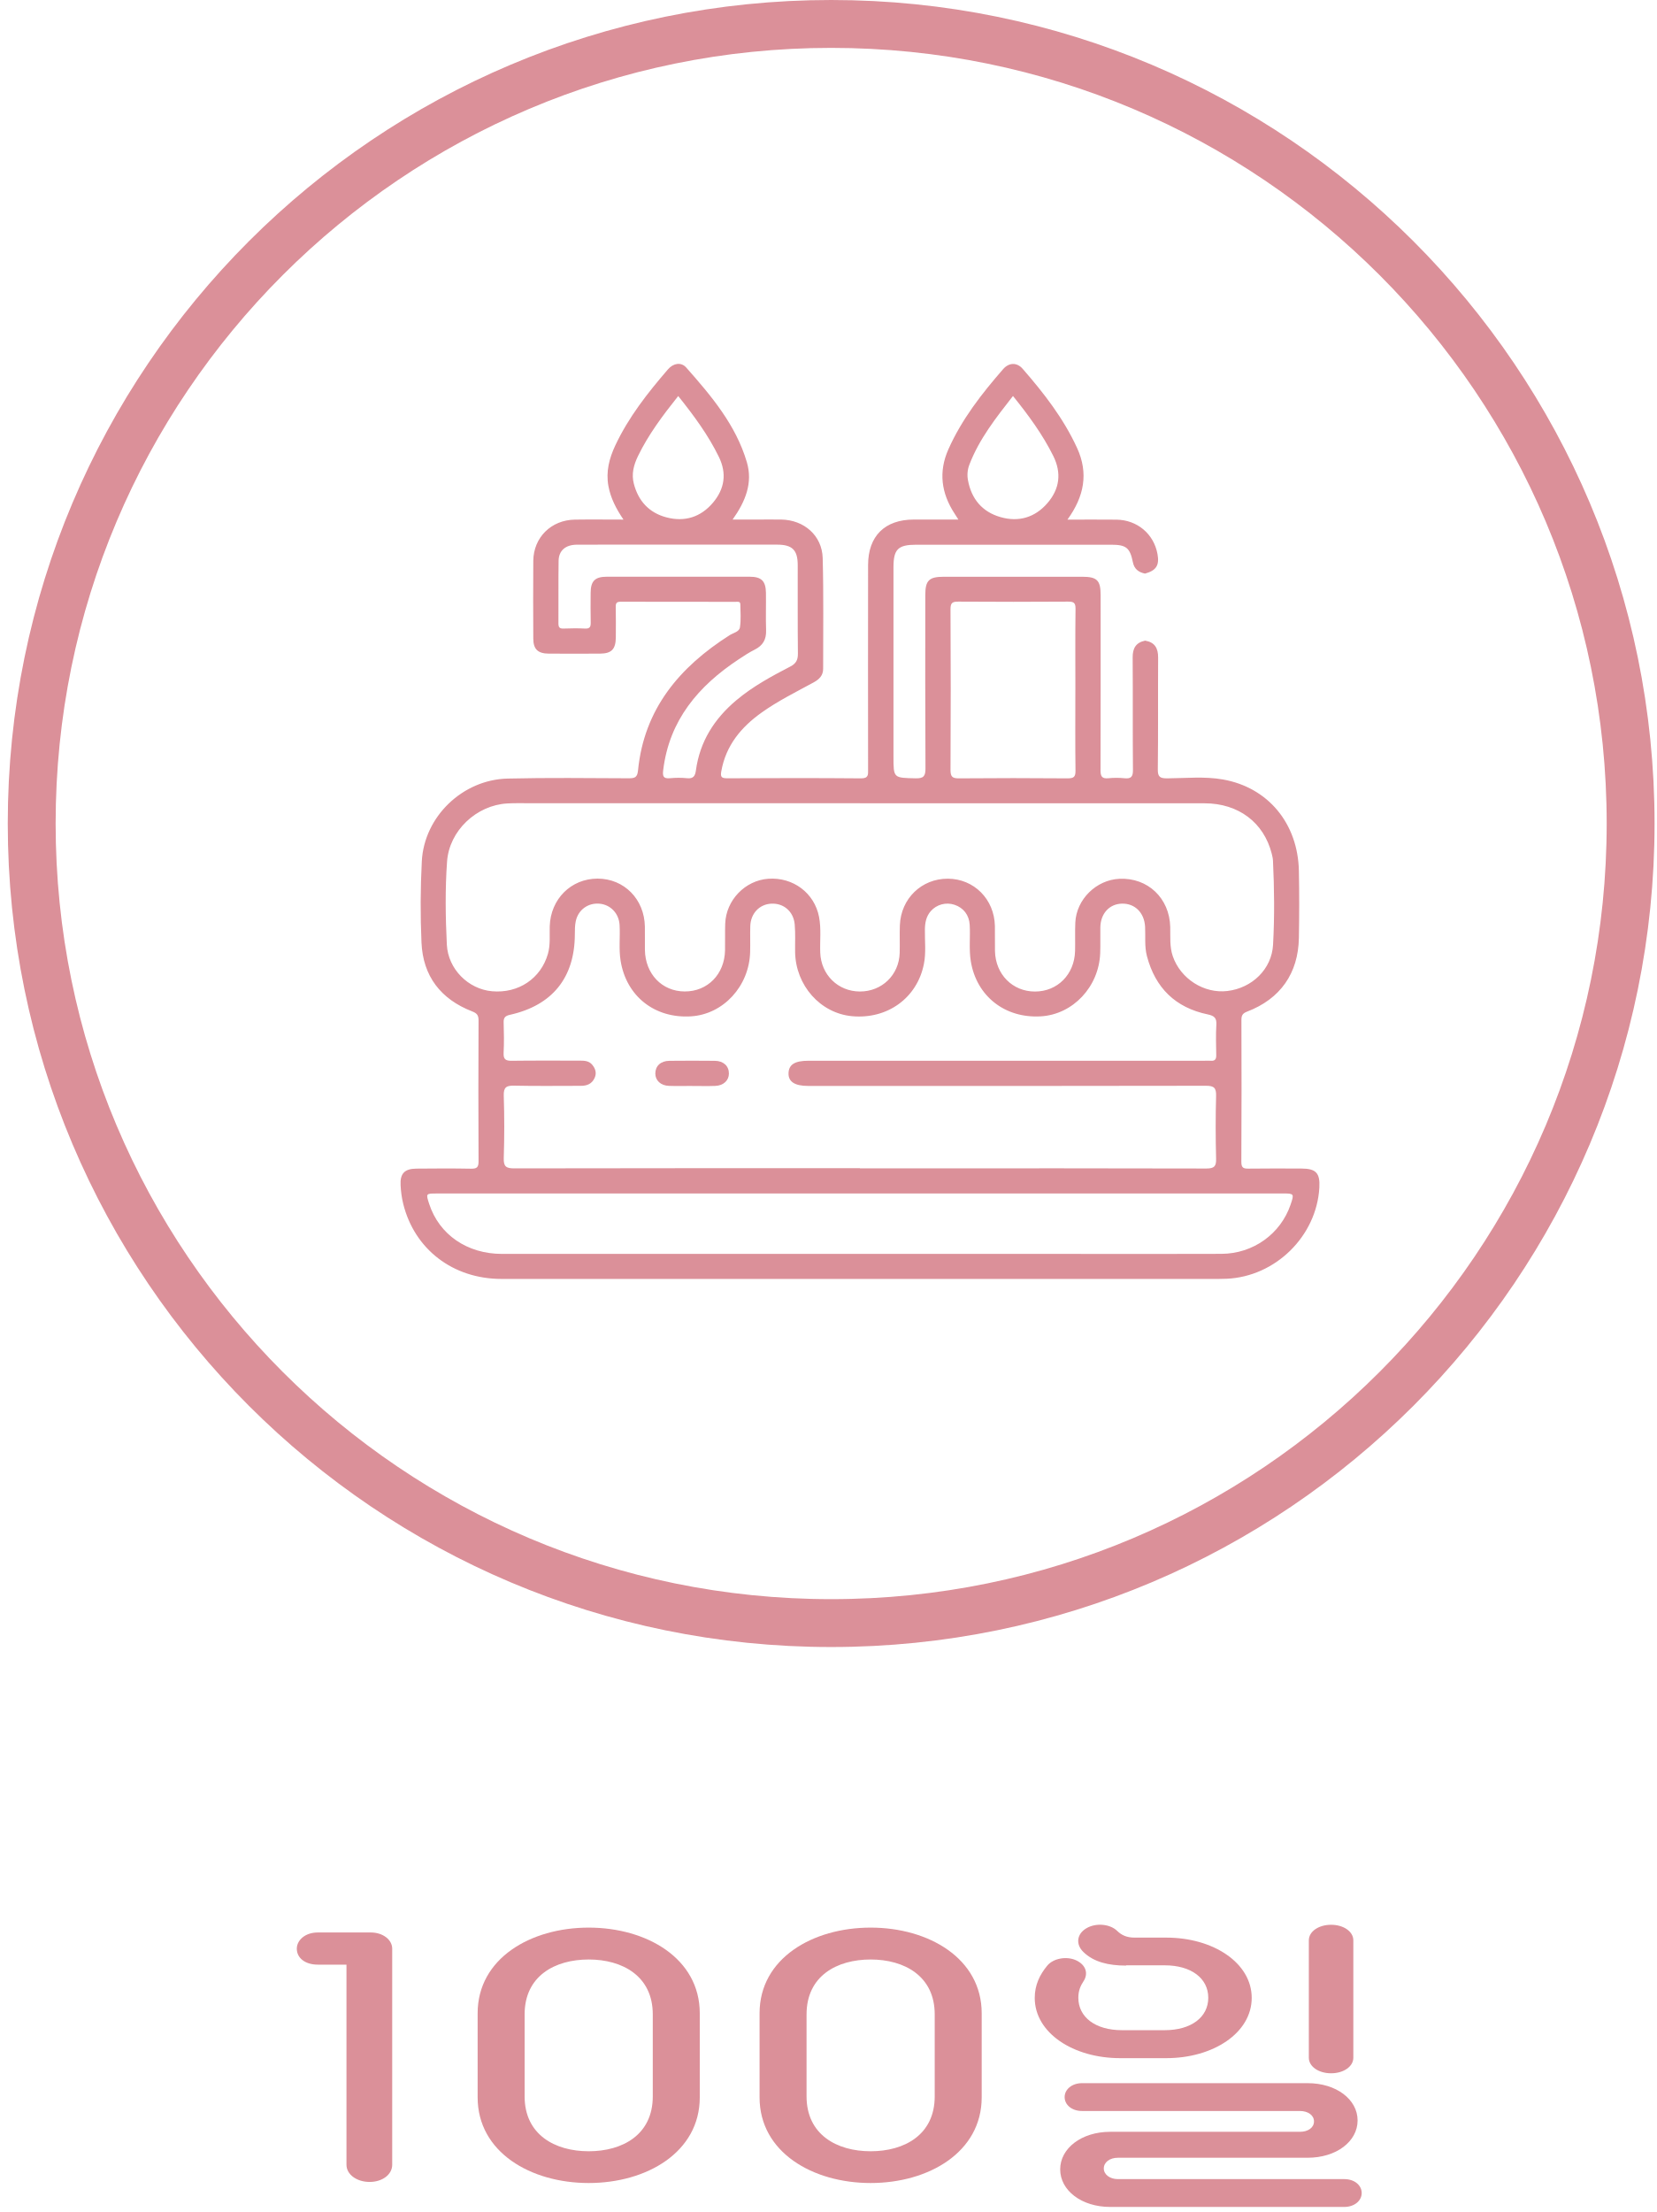
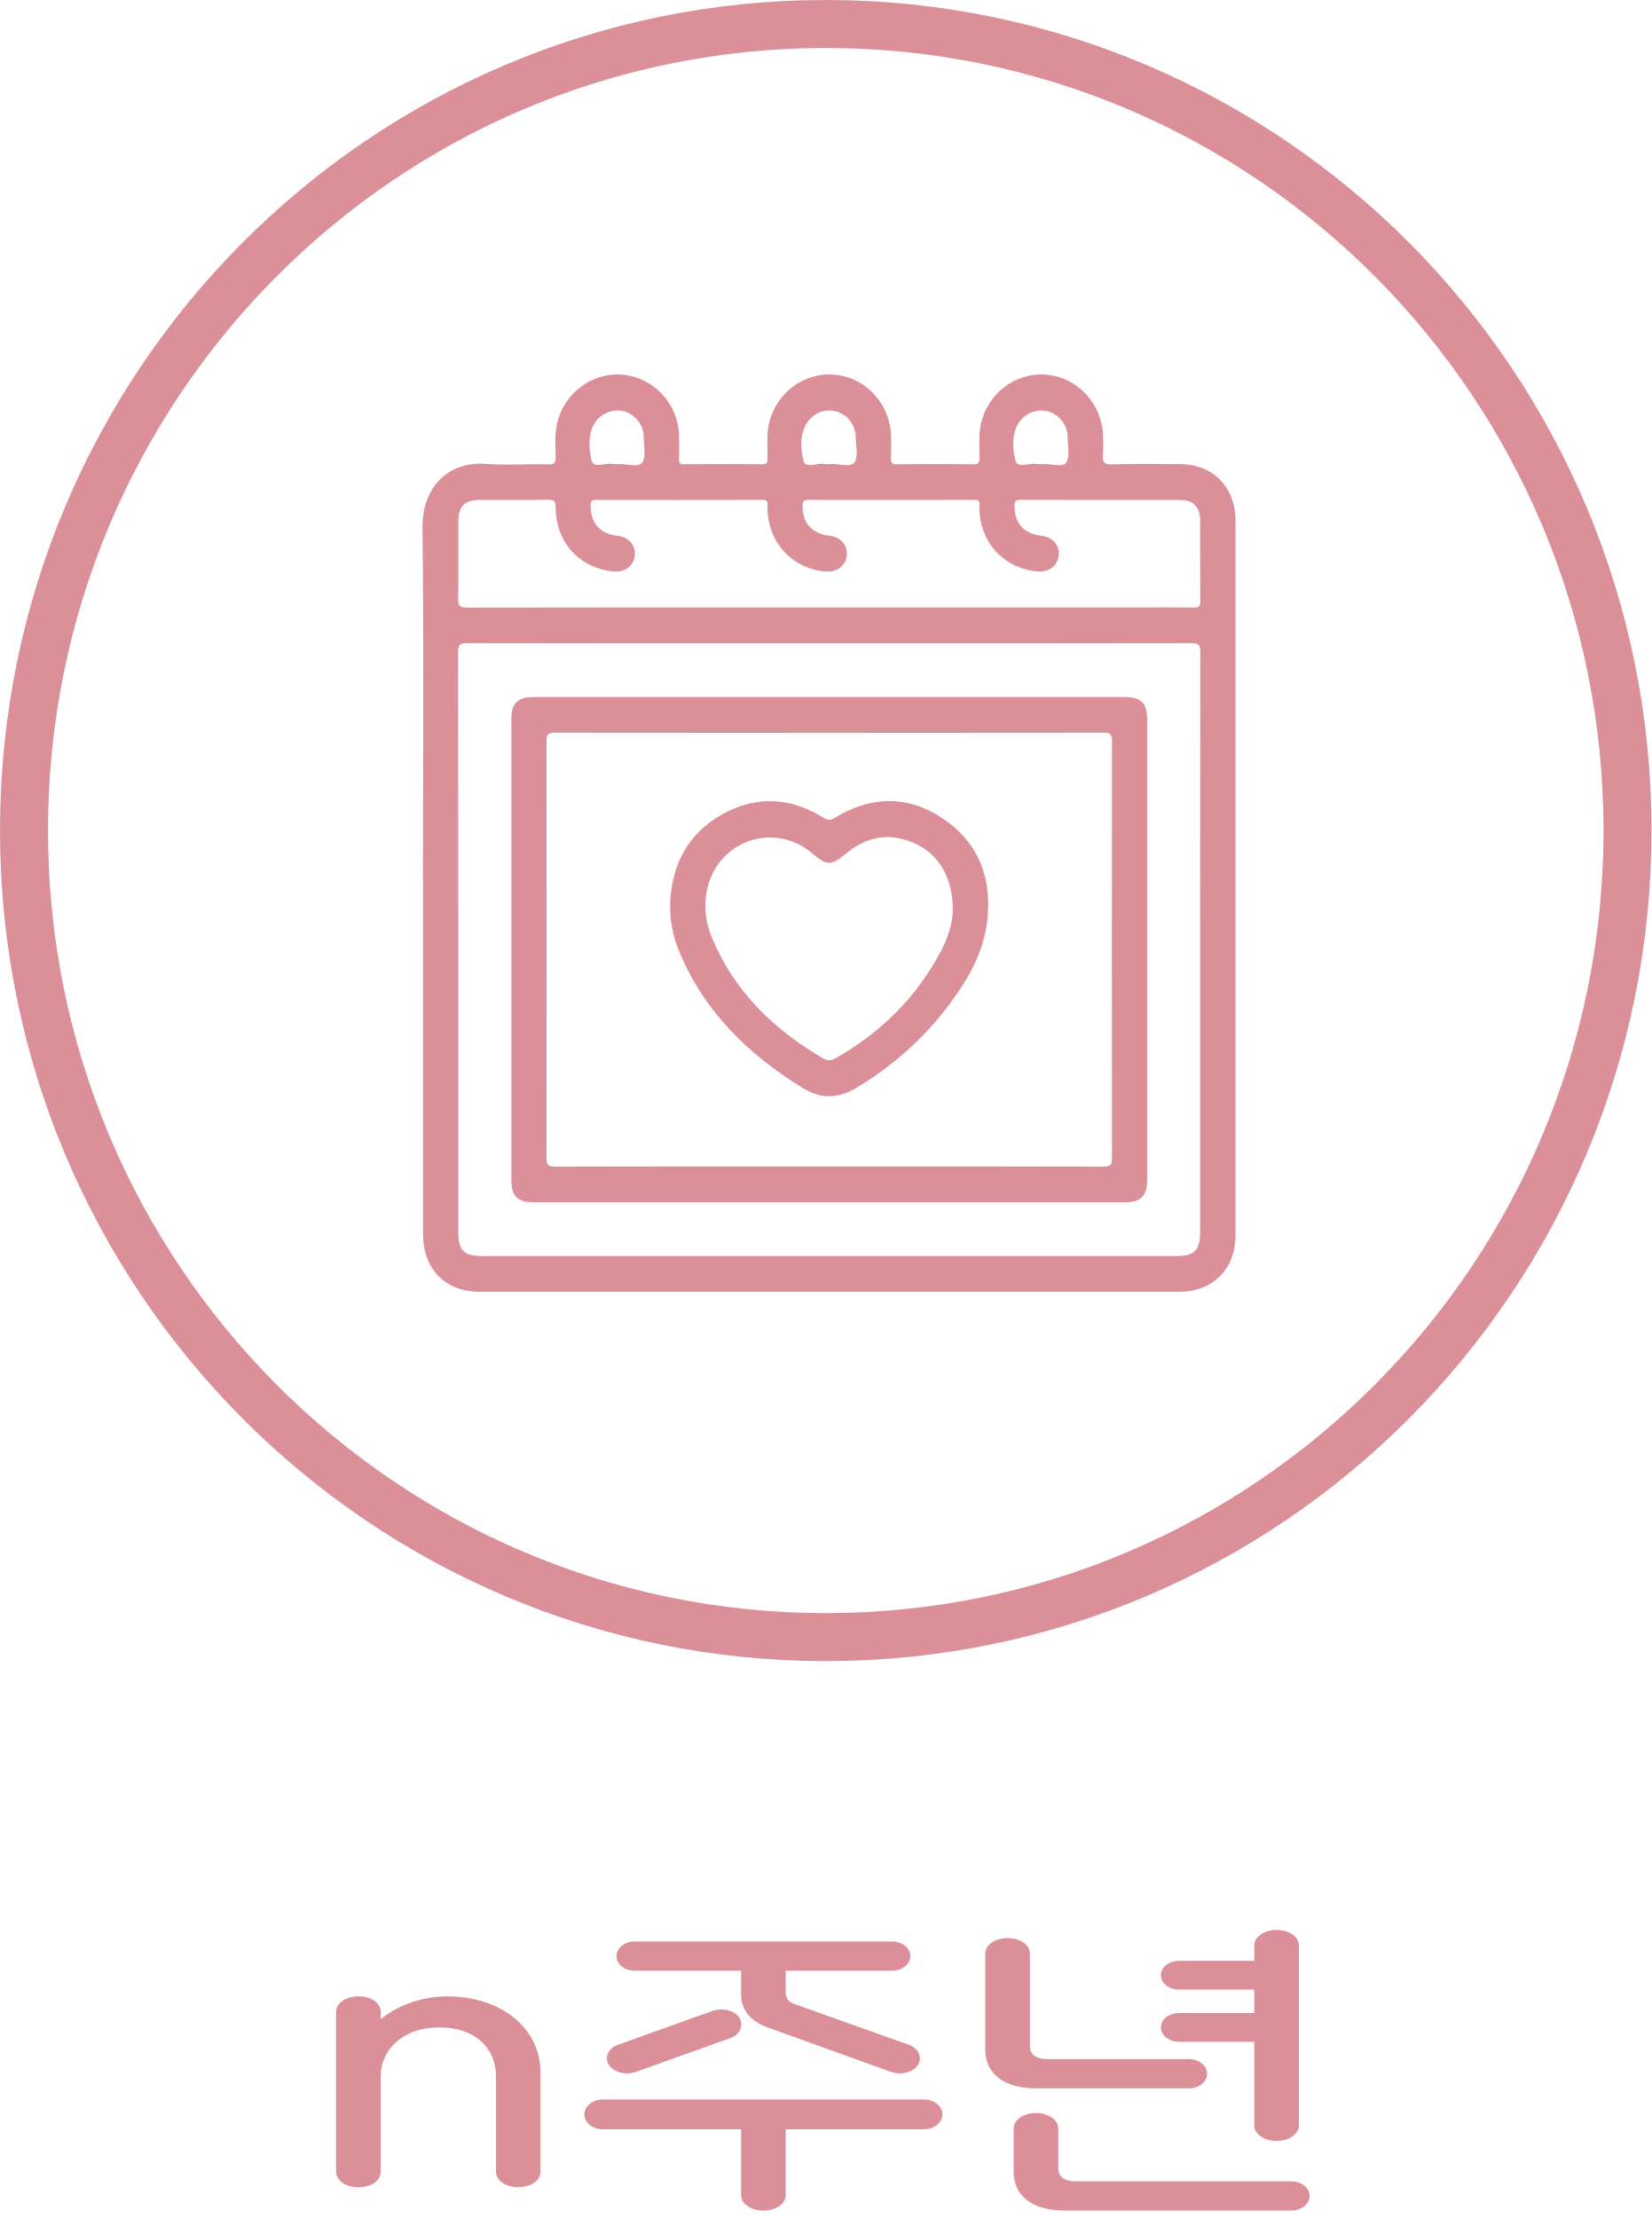
- <svg xmlns="http://www.w3.org/2000/svg" width="173" height="231" viewBox="0 0 173 231" fill="none">
-   <circle cx="86.81" cy="86" r="83.5" stroke="#DB9099" stroke-width="5" />
-   <path d="M119.596 66.9C120.608 67.068 120.965 67.681 120.961 68.677C120.935 72.563 120.976 76.449 120.927 80.335C120.916 81.142 121.164 81.287 121.917 81.283C123.853 81.269 125.807 81.063 127.72 81.399C132.451 82.232 135.56 85.994 135.662 90.944C135.71 93.274 135.703 95.607 135.662 97.94C135.602 101.647 133.719 104.323 130.249 105.645C129.772 105.827 129.66 106.055 129.66 106.518C129.675 111.461 129.682 116.407 129.652 121.349C129.652 121.976 129.892 122.047 130.418 122.04C132.259 122.014 134.105 122.025 135.947 122.032C137.451 122.036 137.886 122.51 137.8 124.022C137.511 129.095 133.216 133.317 128.118 133.541C127.837 133.552 127.555 133.56 127.274 133.56C102.31 133.56 77.347 133.563 52.383 133.56C47.311 133.56 43.279 130.465 42.109 125.694C41.955 125.067 41.872 124.41 41.839 123.764C41.775 122.551 42.259 122.051 43.485 122.04C45.391 122.021 47.296 122.01 49.202 122.047C49.81 122.058 49.986 121.894 49.982 121.278C49.956 116.366 49.96 111.453 49.982 106.541C49.982 106.007 49.795 105.809 49.318 105.622C46.029 104.346 44.175 101.938 44.022 98.429C43.898 95.607 43.909 92.766 44.056 89.944C44.299 85.285 48.313 81.418 53.017 81.306C57.233 81.205 61.453 81.257 65.669 81.276C66.3 81.276 66.566 81.19 66.637 80.462C67.267 74.049 70.962 69.666 76.206 66.333C76.589 66.09 77.212 65.982 77.283 65.516C77.403 64.724 77.339 63.907 77.324 63.1C77.317 62.772 77.024 62.85 76.825 62.85C72.827 62.846 68.828 62.85 64.829 62.839C64.405 62.839 64.304 62.984 64.311 63.377C64.334 64.433 64.323 65.489 64.319 66.549C64.311 67.8 63.876 68.252 62.657 68.259C60.876 68.267 59.094 68.27 57.316 68.259C56.179 68.252 55.703 67.796 55.699 66.691C55.688 63.985 55.676 61.282 55.699 58.576C55.721 56.127 57.567 54.302 60.043 54.264C61.693 54.238 63.34 54.261 65.118 54.261C64.353 53.13 63.779 52.025 63.546 50.759C63.269 49.247 63.633 47.866 64.263 46.519C65.651 43.562 67.65 41.024 69.769 38.567C70.336 37.914 71.146 37.791 71.668 38.377C74.29 41.341 76.855 44.372 78.003 48.258C78.641 50.416 77.876 52.346 76.518 54.257C77.403 54.257 78.187 54.257 78.975 54.257C79.849 54.257 80.723 54.246 81.6 54.257C83.982 54.298 85.858 55.925 85.925 58.274C86.031 62.126 85.967 65.982 85.974 69.838C85.974 70.547 85.562 70.947 84.965 71.272C83.135 72.268 81.259 73.194 79.556 74.407C77.399 75.942 75.816 77.853 75.336 80.541C75.227 81.149 75.362 81.276 75.959 81.276C80.614 81.254 85.269 81.242 89.924 81.283C90.723 81.291 90.671 80.891 90.667 80.361C90.659 73.243 90.656 66.12 90.667 59.002C90.671 55.981 92.415 54.261 95.435 54.257C96.714 54.257 97.997 54.257 99.276 54.257H100.097C99.925 53.984 99.816 53.809 99.703 53.637C98.308 51.509 98.008 49.27 99.058 46.914C100.454 43.782 102.535 41.113 104.771 38.549C105.383 37.847 106.212 37.825 106.812 38.515C109.025 41.053 111.084 43.7 112.498 46.787C113.706 49.423 113.237 51.853 111.489 54.264C113.279 54.264 114.944 54.249 116.61 54.268C118.774 54.294 120.507 55.754 120.893 57.852C121.111 59.031 120.766 59.576 119.596 59.901C118.924 59.77 118.466 59.42 118.324 58.714C118.016 57.195 117.622 56.885 116.043 56.885C109.265 56.885 102.487 56.885 95.705 56.885C93.795 56.885 93.319 57.355 93.319 59.24C93.319 65.833 93.319 72.421 93.319 79.014C93.319 81.269 93.319 81.227 95.63 81.28C96.474 81.298 96.665 81.048 96.661 80.238C96.627 74.206 96.639 68.177 96.642 62.145C96.642 60.603 97.033 60.23 98.593 60.23C103.406 60.23 108.215 60.23 113.027 60.23C114.584 60.23 114.955 60.603 114.955 62.148C114.955 68.24 114.963 74.336 114.944 80.429C114.944 81.056 115.075 81.339 115.758 81.272C116.313 81.216 116.887 81.216 117.442 81.272C118.136 81.343 118.339 81.119 118.331 80.406C118.294 76.49 118.331 72.571 118.301 68.655C118.294 67.707 118.635 67.102 119.592 66.904L119.596 66.9ZM89.808 122.01H95.806C105.866 122.01 115.931 121.999 125.991 122.028C126.831 122.028 127.038 121.801 127.015 120.991C126.959 118.814 126.955 116.638 127.015 114.462C127.038 113.618 126.816 113.383 125.946 113.387C112.105 113.417 98.259 113.409 84.418 113.405C83.011 113.405 82.336 112.969 82.358 112.08C82.381 111.173 83.011 110.774 84.436 110.774C98.218 110.774 111.996 110.774 125.777 110.774C125.995 110.774 126.216 110.755 126.434 110.774C126.884 110.818 127.042 110.624 127.03 110.184C127.012 109.127 126.978 108.067 127.042 107.015C127.083 106.309 126.831 106.081 126.149 105.936C122.769 105.234 120.665 103.17 119.791 99.847C119.524 98.836 119.652 97.805 119.599 96.786C119.521 95.308 118.526 94.33 117.172 94.367C115.863 94.405 114.952 95.401 114.925 96.842C114.91 97.746 114.944 98.645 114.91 99.549C114.772 103.061 112.06 105.936 108.717 106.137C104.962 106.365 101.992 104.028 101.395 100.385C101.189 99.116 101.358 97.839 101.279 96.566C101.219 95.554 100.626 94.793 99.685 94.483C98.799 94.192 97.828 94.453 97.213 95.151C96.733 95.7 96.612 96.357 96.601 97.059C96.582 98.268 96.736 99.493 96.492 100.691C95.78 104.23 92.677 106.458 88.998 106.122C85.685 105.82 83.105 102.916 83.045 99.429C83.03 98.466 83.09 97.496 83.003 96.54C82.883 95.177 81.837 94.3 80.546 94.371C79.308 94.438 78.401 95.401 78.363 96.719C78.337 97.619 78.374 98.522 78.348 99.425C78.251 102.99 75.55 105.921 72.181 106.137C68.385 106.38 65.411 104.036 64.818 100.325C64.619 99.09 64.784 97.843 64.713 96.6C64.645 95.386 63.764 94.468 62.601 94.371C61.416 94.274 60.392 95.009 60.136 96.197C60.039 96.644 60.043 97.122 60.039 97.585C60.024 102.095 57.691 104.995 53.246 105.981C52.747 106.093 52.586 106.294 52.604 106.787C52.638 107.843 52.653 108.903 52.6 109.956C52.567 110.632 52.818 110.785 53.456 110.777C55.83 110.744 58.205 110.766 60.579 110.762C61.063 110.762 61.524 110.792 61.858 111.195C62.196 111.606 62.338 112.062 62.102 112.577C61.817 113.196 61.299 113.398 60.654 113.394C58.343 113.394 56.029 113.428 53.718 113.376C52.901 113.357 52.586 113.525 52.615 114.424C52.687 116.601 52.683 118.777 52.615 120.953C52.589 121.831 52.874 122.017 53.711 122.014C65.741 121.987 77.77 121.995 89.804 121.995L89.808 122.01ZM89.823 83.878C78.202 83.878 66.581 83.878 54.96 83.878C54.303 83.878 53.647 83.867 52.994 83.904C49.757 84.083 46.921 86.748 46.693 89.974C46.486 92.856 46.527 95.756 46.67 98.642C46.797 101.206 48.917 103.297 51.389 103.517C54.154 103.763 56.494 102.18 57.229 99.605C57.499 98.653 57.387 97.69 57.417 96.734C57.503 93.89 59.645 91.754 62.413 91.754C65.186 91.754 67.305 93.901 67.354 96.764C67.369 97.57 67.346 98.38 67.357 99.19C67.391 101.703 69.139 103.532 71.514 103.539C73.903 103.547 75.677 101.744 75.726 99.243C75.745 98.309 75.711 97.376 75.745 96.447C75.835 94.002 77.823 91.941 80.243 91.769C82.842 91.583 85.067 93.262 85.547 95.76C85.783 96.995 85.625 98.242 85.67 99.481C85.753 101.792 87.52 103.535 89.808 103.543C92.104 103.55 93.904 101.818 93.968 99.511C93.994 98.548 93.949 97.581 93.987 96.622C94.095 93.834 96.26 91.751 98.998 91.762C101.729 91.773 103.852 93.901 103.912 96.701C103.931 97.57 103.901 98.44 103.92 99.314C103.972 101.751 105.754 103.547 108.098 103.547C110.447 103.547 112.221 101.762 112.285 99.321C112.311 98.328 112.266 97.331 112.311 96.338C112.423 93.923 114.494 91.885 116.917 91.773C119.877 91.635 122.154 93.793 122.225 96.809C122.248 97.832 122.15 98.858 122.491 99.855C123.298 102.21 125.751 103.782 128.189 103.491C130.774 103.185 132.826 101.21 132.965 98.656C133.126 95.741 133.096 92.814 132.957 89.895C132.946 89.649 132.89 89.403 132.83 89.164C132.008 85.901 129.356 83.893 125.811 83.889C113.815 83.882 101.819 83.889 89.823 83.889V83.878ZM89.823 124.638C75.081 124.638 60.339 124.638 45.597 124.638C44.476 124.638 44.476 124.642 44.824 125.72C45.867 128.931 48.789 130.946 52.432 130.946C72.451 130.946 92.471 130.946 112.495 130.946C117.525 130.946 122.551 130.961 127.582 130.939C130.886 130.924 133.752 128.856 134.791 125.81C135.185 124.656 135.17 124.634 133.959 124.634C119.247 124.634 104.539 124.634 89.827 124.634L89.823 124.638ZM112.318 72.067C112.318 69.237 112.296 66.408 112.333 63.578C112.341 62.947 112.142 62.824 111.553 62.828C107.742 62.854 103.931 62.854 100.12 62.828C99.504 62.824 99.272 62.921 99.276 63.615C99.306 69.211 99.306 74.807 99.276 80.406C99.276 81.112 99.467 81.291 100.165 81.283C103.946 81.25 107.727 81.25 111.504 81.283C112.161 81.287 112.341 81.119 112.33 80.466C112.292 77.67 112.315 74.87 112.315 72.07L112.318 72.067ZM70.865 56.877C67.335 56.877 63.805 56.87 60.275 56.881C59.079 56.881 58.358 57.486 58.343 58.569C58.31 60.745 58.34 62.921 58.325 65.097C58.325 65.489 58.43 65.657 58.85 65.642C59.6 65.616 60.35 65.601 61.097 65.642C61.633 65.672 61.708 65.426 61.697 64.982C61.675 63.955 61.682 62.928 61.69 61.906C61.697 60.674 62.143 60.226 63.389 60.226C68.355 60.222 73.322 60.222 78.288 60.226C79.526 60.226 79.98 60.67 79.999 61.909C80.017 63.216 79.969 64.522 80.014 65.825C80.047 66.781 79.68 67.415 78.825 67.841C78.239 68.132 77.692 68.498 77.148 68.856C72.943 71.638 69.908 75.202 69.27 80.406C69.192 81.037 69.255 81.339 69.983 81.269C70.572 81.213 71.176 81.209 71.761 81.269C72.421 81.339 72.605 81.03 72.684 80.455C73.093 77.442 74.608 75.057 76.915 73.12C78.622 71.686 80.569 70.63 82.534 69.611C83.157 69.29 83.345 68.909 83.337 68.237C83.303 65.161 83.326 62.081 83.318 59.005C83.315 57.434 82.748 56.881 81.169 56.877C77.733 56.877 74.297 56.877 70.861 56.877H70.865ZM70.835 41.36C69.21 43.398 67.721 45.384 66.63 47.638C66.187 48.557 65.936 49.497 66.202 50.52C66.671 52.323 67.796 53.548 69.597 54.026C71.514 54.537 73.198 54.003 74.477 52.484C75.677 51.05 75.929 49.453 75.085 47.717C73.974 45.44 72.489 43.424 70.838 41.36H70.835ZM105.799 41.356C104.025 43.626 102.277 45.839 101.249 48.516C101.043 49.053 100.997 49.617 101.103 50.166C101.463 52.103 102.584 53.451 104.49 53.999C106.395 54.552 108.102 54.04 109.396 52.544C110.672 51.069 110.897 49.4 110.008 47.612C108.894 45.373 107.431 43.375 105.803 41.356H105.799Z" fill="#DB9099" />
-   <path d="M72.29 113.405C71.48 113.405 70.673 113.428 69.863 113.398C69.012 113.368 68.445 112.831 68.445 112.11C68.445 111.322 69.004 110.792 69.908 110.781C71.495 110.763 73.082 110.766 74.665 110.781C75.565 110.792 76.131 111.326 76.131 112.11C76.131 112.831 75.565 113.368 74.713 113.402C73.907 113.432 73.097 113.409 72.287 113.409L72.29 113.405Z" fill="#DB9099" />
-   <path d="M38.603 227.861C37.265 227.861 36.187 227.085 36.187 226.069V205.168H33.194C31.855 205.168 31 204.462 31 203.503C31 202.628 31.855 201.809 33.194 201.809H38.733C39.979 201.809 40.964 202.557 40.964 203.503V226.069C40.964 227.085 39.942 227.861 38.603 227.861Z" fill="#DB9099" />
-   <path d="M49.887 210.248C49.887 204.518 55.426 201.301 61.487 201.301C67.547 201.301 73.087 204.518 73.087 210.248V219.026C73.087 224.756 67.547 227.974 61.487 227.974C55.426 227.974 49.887 224.756 49.887 219.026V210.248ZM61.487 204.631C57.955 204.631 54.794 206.353 54.794 210.361V218.927C54.794 222.921 57.955 224.657 61.487 224.657C65.019 224.657 68.179 222.935 68.179 218.927V210.361C68.179 206.367 65.019 204.631 61.487 204.631Z" fill="#DB9099" />
-   <path d="M79.333 210.248C79.333 204.518 84.873 201.301 90.933 201.301C96.993 201.301 102.533 204.518 102.533 210.248V219.026C102.533 224.756 96.993 227.974 90.933 227.974C84.873 227.974 79.333 224.756 79.333 219.026V210.248ZM90.933 204.631C87.401 204.631 84.241 206.353 84.241 210.361V218.927C84.241 222.921 87.401 224.657 90.933 224.657C94.465 224.657 97.626 222.935 97.626 218.927V210.361C97.626 206.367 94.465 204.631 90.933 204.631Z" fill="#DB9099" />
-   <path d="M117.609 205.267C115.787 205.267 114.226 204.9 113.148 203.841C112.348 203.065 112.441 201.978 113.464 201.372C114.486 200.765 115.955 200.934 116.68 201.64C117.126 202.077 117.665 202.345 118.502 202.345H121.811C126.718 202.345 130.734 204.984 130.734 208.64C130.734 212.295 126.718 214.934 121.811 214.934H116.996C112.088 214.934 108.073 212.295 108.073 208.64C108.073 207.285 108.612 206.198 109.374 205.281C110.006 204.505 111.382 204.265 112.367 204.702C113.482 205.21 113.668 206.156 113.166 206.904C112.85 207.384 112.627 207.892 112.627 208.626C112.627 210.658 114.412 212.013 117.182 212.013H121.643C124.413 212.013 126.198 210.658 126.198 208.626C126.198 206.593 124.413 205.239 121.643 205.239H117.628L117.609 205.267ZM115.955 230.472C112.962 230.472 110.731 228.75 110.731 226.549C110.731 224.347 112.962 222.625 115.955 222.625H135.771C136.626 222.625 137.24 222.188 137.24 221.539C137.24 220.889 136.608 220.452 135.771 220.452H113.018C111.939 220.452 111.196 219.803 111.196 218.998C111.196 218.194 111.958 217.545 113.018 217.545H136.571C139.564 217.545 141.794 219.238 141.794 221.44C141.794 223.641 139.564 225.335 136.571 225.335H116.754C115.899 225.335 115.286 225.815 115.286 226.45C115.286 227.085 115.918 227.565 116.754 227.565H140.4C141.478 227.565 142.222 228.214 142.222 229.018C142.222 229.823 141.46 230.472 140.4 230.472H115.955ZM141.348 214.892C141.348 215.809 140.326 216.515 139.025 216.515C137.723 216.515 136.701 215.809 136.701 214.892V202.628C136.701 201.71 137.723 201.005 139.025 201.005C140.326 201.005 141.348 201.71 141.348 202.628V214.892Z" fill="#DB9099" />
+ <svg xmlns="http://www.w3.org/2000/svg" width="172" height="231" viewBox="0 0 172 231" fill="none">
+   <path d="M169.5 86.5C169.5 132.906 132.102 170.5 86 170.5C39.898 170.5 2.5 132.906 2.5 86.5C2.5 40.094 39.898 2.5 86 2.5C132.102 2.5 169.5 40.094 169.5 86.5Z" stroke="#DB9099" stroke-width="5" />
+   <path d="M44.052 91.441C44.052 79.283 44.144 67.125 44.001 54.97C43.953 50.935 46.474 48.02 50.636 48.314C52.804 48.467 54.986 48.314 57.165 48.355C57.747 48.367 57.872 48.195 57.868 47.631C57.861 46.485 57.758 45.336 58.001 44.193C58.689 40.957 61.648 38.728 64.89 39.031C68.085 39.329 70.617 42.05 70.72 45.302C70.746 46.142 70.746 46.982 70.72 47.822C70.709 48.225 70.823 48.352 71.231 48.348C73.959 48.329 76.689 48.326 79.416 48.348C79.928 48.352 79.924 48.113 79.932 47.728C79.961 46.552 79.825 45.369 80.071 44.197C80.756 40.953 83.704 38.728 86.954 39.027C90.185 39.325 92.713 42.073 92.794 45.384C92.813 46.16 92.824 46.941 92.794 47.717C92.776 48.184 92.886 48.355 93.391 48.352C96.059 48.326 98.723 48.322 101.392 48.352C101.969 48.359 102.01 48.12 102.013 47.646C102.025 46.5 101.907 45.35 102.146 44.208C102.831 40.961 105.767 38.736 109.021 39.027C112.248 39.318 114.784 42.069 114.873 45.377C114.891 46.03 114.928 46.687 114.865 47.333C114.792 48.105 114.968 48.389 115.826 48.363C118.185 48.288 120.548 48.329 122.907 48.337C126.322 48.348 128.674 50.73 128.674 54.205C128.677 79.018 128.677 103.831 128.674 128.644C128.674 132.16 126.315 134.534 122.837 134.534C98.528 134.534 74.22 134.534 49.908 134.534C46.386 134.534 44.059 132.156 44.059 128.561C44.059 116.187 44.059 103.812 44.059 91.437L44.052 91.441ZM86.357 66.998C73.789 66.998 61.221 67.005 48.653 66.979C47.891 66.979 47.71 67.154 47.71 67.931C47.736 88.078 47.729 108.228 47.729 128.375C47.729 130.211 48.329 130.809 50.172 130.809C74.297 130.809 98.421 130.809 122.546 130.809C124.386 130.809 124.986 130.211 124.986 128.371C124.986 108.224 124.982 88.074 125.004 67.927C125.004 67.143 124.809 66.979 124.059 66.979C111.49 67.005 98.922 66.998 86.354 66.998H86.357ZM86.269 63.265C96.784 63.265 107.298 63.265 117.817 63.265C119.992 63.265 122.171 63.246 124.346 63.276C124.865 63.283 125.008 63.134 125.004 62.608C124.979 59.778 125.004 56.949 124.986 54.119C124.979 52.828 124.257 52.077 122.995 52.074C117.416 52.062 111.836 52.073 106.257 52.055C105.745 52.055 105.668 52.234 105.664 52.689C105.646 54.492 106.629 55.597 108.487 55.803C109.591 55.926 110.331 56.747 110.265 57.781C110.202 58.782 109.407 59.51 108.351 59.524C108.046 59.524 107.736 59.502 107.438 59.446C104.2 58.852 102.05 56.266 101.991 52.921C101.984 52.555 102.231 52.051 101.454 52.055C95.691 52.081 89.927 52.074 84.164 52.059C83.737 52.059 83.601 52.156 83.59 52.618C83.538 54.455 84.528 55.586 86.438 55.806C87.498 55.926 88.223 56.71 88.198 57.71C88.172 58.752 87.362 59.517 86.262 59.528C85.986 59.528 85.71 59.513 85.437 59.465C82.166 58.905 79.98 56.292 79.924 52.902C79.917 52.518 80.123 52.051 79.365 52.055C73.602 52.085 67.838 52.077 62.075 52.059C61.615 52.059 61.53 52.2 61.519 52.637C61.478 54.44 62.487 55.616 64.29 55.799C65.387 55.911 66.105 56.635 66.123 57.632C66.138 58.599 65.413 59.427 64.441 59.51C64.081 59.539 63.701 59.513 63.344 59.45C60.069 58.879 57.886 56.281 57.868 52.876C57.868 52.253 57.758 52.032 57.084 52.047C54.692 52.092 52.303 52.059 49.911 52.066C48.406 52.07 47.74 52.757 47.736 54.302C47.729 56.975 47.766 59.651 47.714 62.324C47.699 63.101 47.891 63.28 48.656 63.28C61.195 63.254 73.734 63.261 86.273 63.261L86.269 63.265ZM64.408 48.337C65.162 48.27 66.439 48.74 66.877 48.176C67.341 47.579 67.017 46.351 67.04 45.399C67.04 45.336 67.039 45.276 67.028 45.212C66.808 43.506 65.133 42.371 63.55 42.857C61.795 43.394 60.989 45.115 61.6 47.926C61.81 48.893 63.12 48.105 63.893 48.329C64.007 48.363 64.136 48.333 64.408 48.333V48.337ZM86.56 48.337C87.263 48.247 88.536 48.747 88.974 48.161C89.43 47.545 89.103 46.328 89.114 45.373C89.114 45.343 89.114 45.309 89.11 45.279C88.912 43.417 87.031 42.256 85.338 42.95C83.814 43.574 83.041 45.462 83.674 47.96C83.914 48.912 85.158 48.113 85.909 48.333C86.048 48.374 86.21 48.34 86.564 48.34L86.56 48.337ZM108.668 48.337C109.393 48.262 110.659 48.733 111.041 48.169C111.487 47.516 111.17 46.328 111.185 45.377C111.185 45.347 111.185 45.313 111.181 45.283C110.997 43.529 109.297 42.36 107.674 42.868C105.922 43.42 105.083 45.25 105.749 47.949C105.974 48.867 107.28 48.124 108.064 48.329C108.207 48.367 108.369 48.333 108.668 48.333V48.337Z" fill="#DB9099" />
+   <path d="M86.409 72.593C96.615 72.593 106.824 72.593 117.029 72.593C118.877 72.593 119.473 73.187 119.473 75.027C119.473 90.944 119.473 106.865 119.473 122.783C119.473 124.582 118.866 125.213 117.118 125.213C96.611 125.213 76.104 125.213 55.601 125.213C53.886 125.213 53.253 124.582 53.253 122.872C53.253 106.892 53.253 90.911 53.253 74.93C53.253 73.22 53.886 72.597 55.608 72.597C65.876 72.597 76.145 72.597 86.413 72.597L86.409 72.593ZM86.313 121.48C95.849 121.48 105.381 121.472 114.917 121.499C115.627 121.499 115.815 121.331 115.811 120.595C115.789 106.137 115.789 91.676 115.811 77.218C115.811 76.494 115.642 76.311 114.92 76.311C95.882 76.334 76.844 76.334 57.806 76.311C57.095 76.311 56.907 76.479 56.911 77.215C56.933 91.672 56.933 106.134 56.911 120.591C56.911 121.316 57.081 121.502 57.802 121.499C67.304 121.472 76.811 121.48 86.313 121.48Z" fill="#DB9099" />
+   <path d="M69.781 94.233C69.928 90.116 71.596 86.846 75.199 84.823C78.765 82.822 82.357 83.027 85.816 85.196C86.258 85.472 86.519 85.427 86.946 85.166C90.7 82.889 94.52 82.788 98.19 85.241C101.888 87.712 103.294 91.374 102.827 95.779C102.558 98.291 101.576 100.564 100.221 102.662C97.395 107.052 93.729 110.546 89.291 113.241C87.34 114.425 85.533 114.522 83.557 113.294C77.856 109.759 73.226 105.264 70.65 98.877C70.054 97.403 69.781 95.842 69.785 94.23L69.781 94.233ZM99.231 94.838C99.257 91.478 97.818 89.022 95.374 87.887C92.787 86.685 90.369 87.036 88.172 88.85C86.556 90.187 86.144 90.202 84.573 88.865C80.785 85.64 75.077 87.395 73.749 92.206C73.233 94.073 73.417 95.924 74.15 97.675C76.505 103.308 80.631 107.284 85.791 110.259C86.207 110.498 86.582 110.46 86.99 110.229C91.76 107.534 95.521 103.812 98.076 98.9C98.808 97.492 99.209 95.958 99.231 94.834V94.838Z" fill="#DB9099" />
+   <path d="M53.98 227.8C52.679 227.8 51.656 227.094 51.656 226.177V216.256C51.656 213.377 49.556 211.147 45.763 211.147C41.971 211.147 39.647 213.447 39.647 216.256V226.177C39.647 227.165 38.625 227.8 37.324 227.8C36.022 227.8 35 227.094 35 226.177V209.538C35 208.621 36.022 207.915 37.324 207.915C38.625 207.915 39.647 208.564 39.647 209.538V210.286C40.763 209.369 43.254 207.915 46.563 207.915C52.27 207.915 56.285 211.302 56.285 215.804V226.163C56.285 227.151 55.263 227.786 53.961 227.786L53.98 227.8Z" fill="#DB9099" />
+   <path d="M96.234 218.655C97.312 218.655 98.149 219.361 98.149 220.207C98.149 221.054 97.294 221.76 96.234 221.76H81.827V228.604C81.827 229.522 80.805 230.227 79.504 230.227C78.202 230.227 77.18 229.522 77.18 228.604V221.76H62.773C61.695 221.76 60.858 221.054 60.858 220.207C60.858 219.361 61.713 218.655 62.773 218.655H96.234ZM64.334 212.968L74.187 209.439C75.209 209.073 76.455 209.341 76.994 210.117C77.477 210.865 77.124 211.881 76.102 212.248L66.249 215.776C65.227 216.143 63.981 215.875 63.442 215.099C62.903 214.351 63.312 213.335 64.334 212.968ZM92.758 215.776L79.82 211.105C78.221 210.526 77.18 209.341 77.18 207.718V205.248H66.119C65.041 205.248 64.204 204.571 64.204 203.724C64.204 202.877 65.059 202.2 66.119 202.2H92.888C93.966 202.2 94.803 202.877 94.803 203.724C94.803 204.571 93.948 205.248 92.888 205.248H81.827V207.45C81.827 208.099 82.088 208.494 82.72 208.706L94.673 212.968C95.695 213.335 96.104 214.351 95.565 215.099C95.026 215.875 93.78 216.143 92.758 215.776Z" fill="#DB9099" />
+   <path d="M107.965 217.498C104.582 217.498 102.611 216.002 102.611 213.433V203.47C102.611 202.552 103.634 201.847 104.935 201.847C106.236 201.847 107.259 202.552 107.259 203.47V213.095C107.259 213.97 107.891 214.449 109.043 214.449H123.803C124.882 214.449 125.718 215.127 125.718 215.974C125.718 216.82 124.863 217.498 123.803 217.498H107.965ZM134.474 227.179C135.552 227.179 136.389 227.856 136.389 228.703C136.389 229.55 135.533 230.227 134.474 230.227H110.921C107.537 230.227 105.567 228.731 105.567 226.163V221.689C105.567 220.772 106.589 220.066 107.891 220.066C109.192 220.066 110.214 220.772 110.214 221.689V225.824C110.214 226.699 110.846 227.179 111.999 227.179H134.492H134.474ZM135.273 221.35C135.273 222.268 134.251 222.973 132.949 222.973C131.648 222.973 130.626 222.268 130.626 221.35V212.643H122.818C121.74 212.643 120.903 211.994 120.903 211.147C120.903 210.3 121.758 209.651 122.818 209.651H130.626V207.21H122.818C121.74 207.21 120.903 206.56 120.903 205.714C120.903 204.867 121.758 204.218 122.818 204.218H130.626V202.623C130.626 201.706 131.648 201 132.949 201C134.251 201 135.273 201.706 135.273 202.623V221.322V221.35Z" fill="#DB9099" />
</svg>
